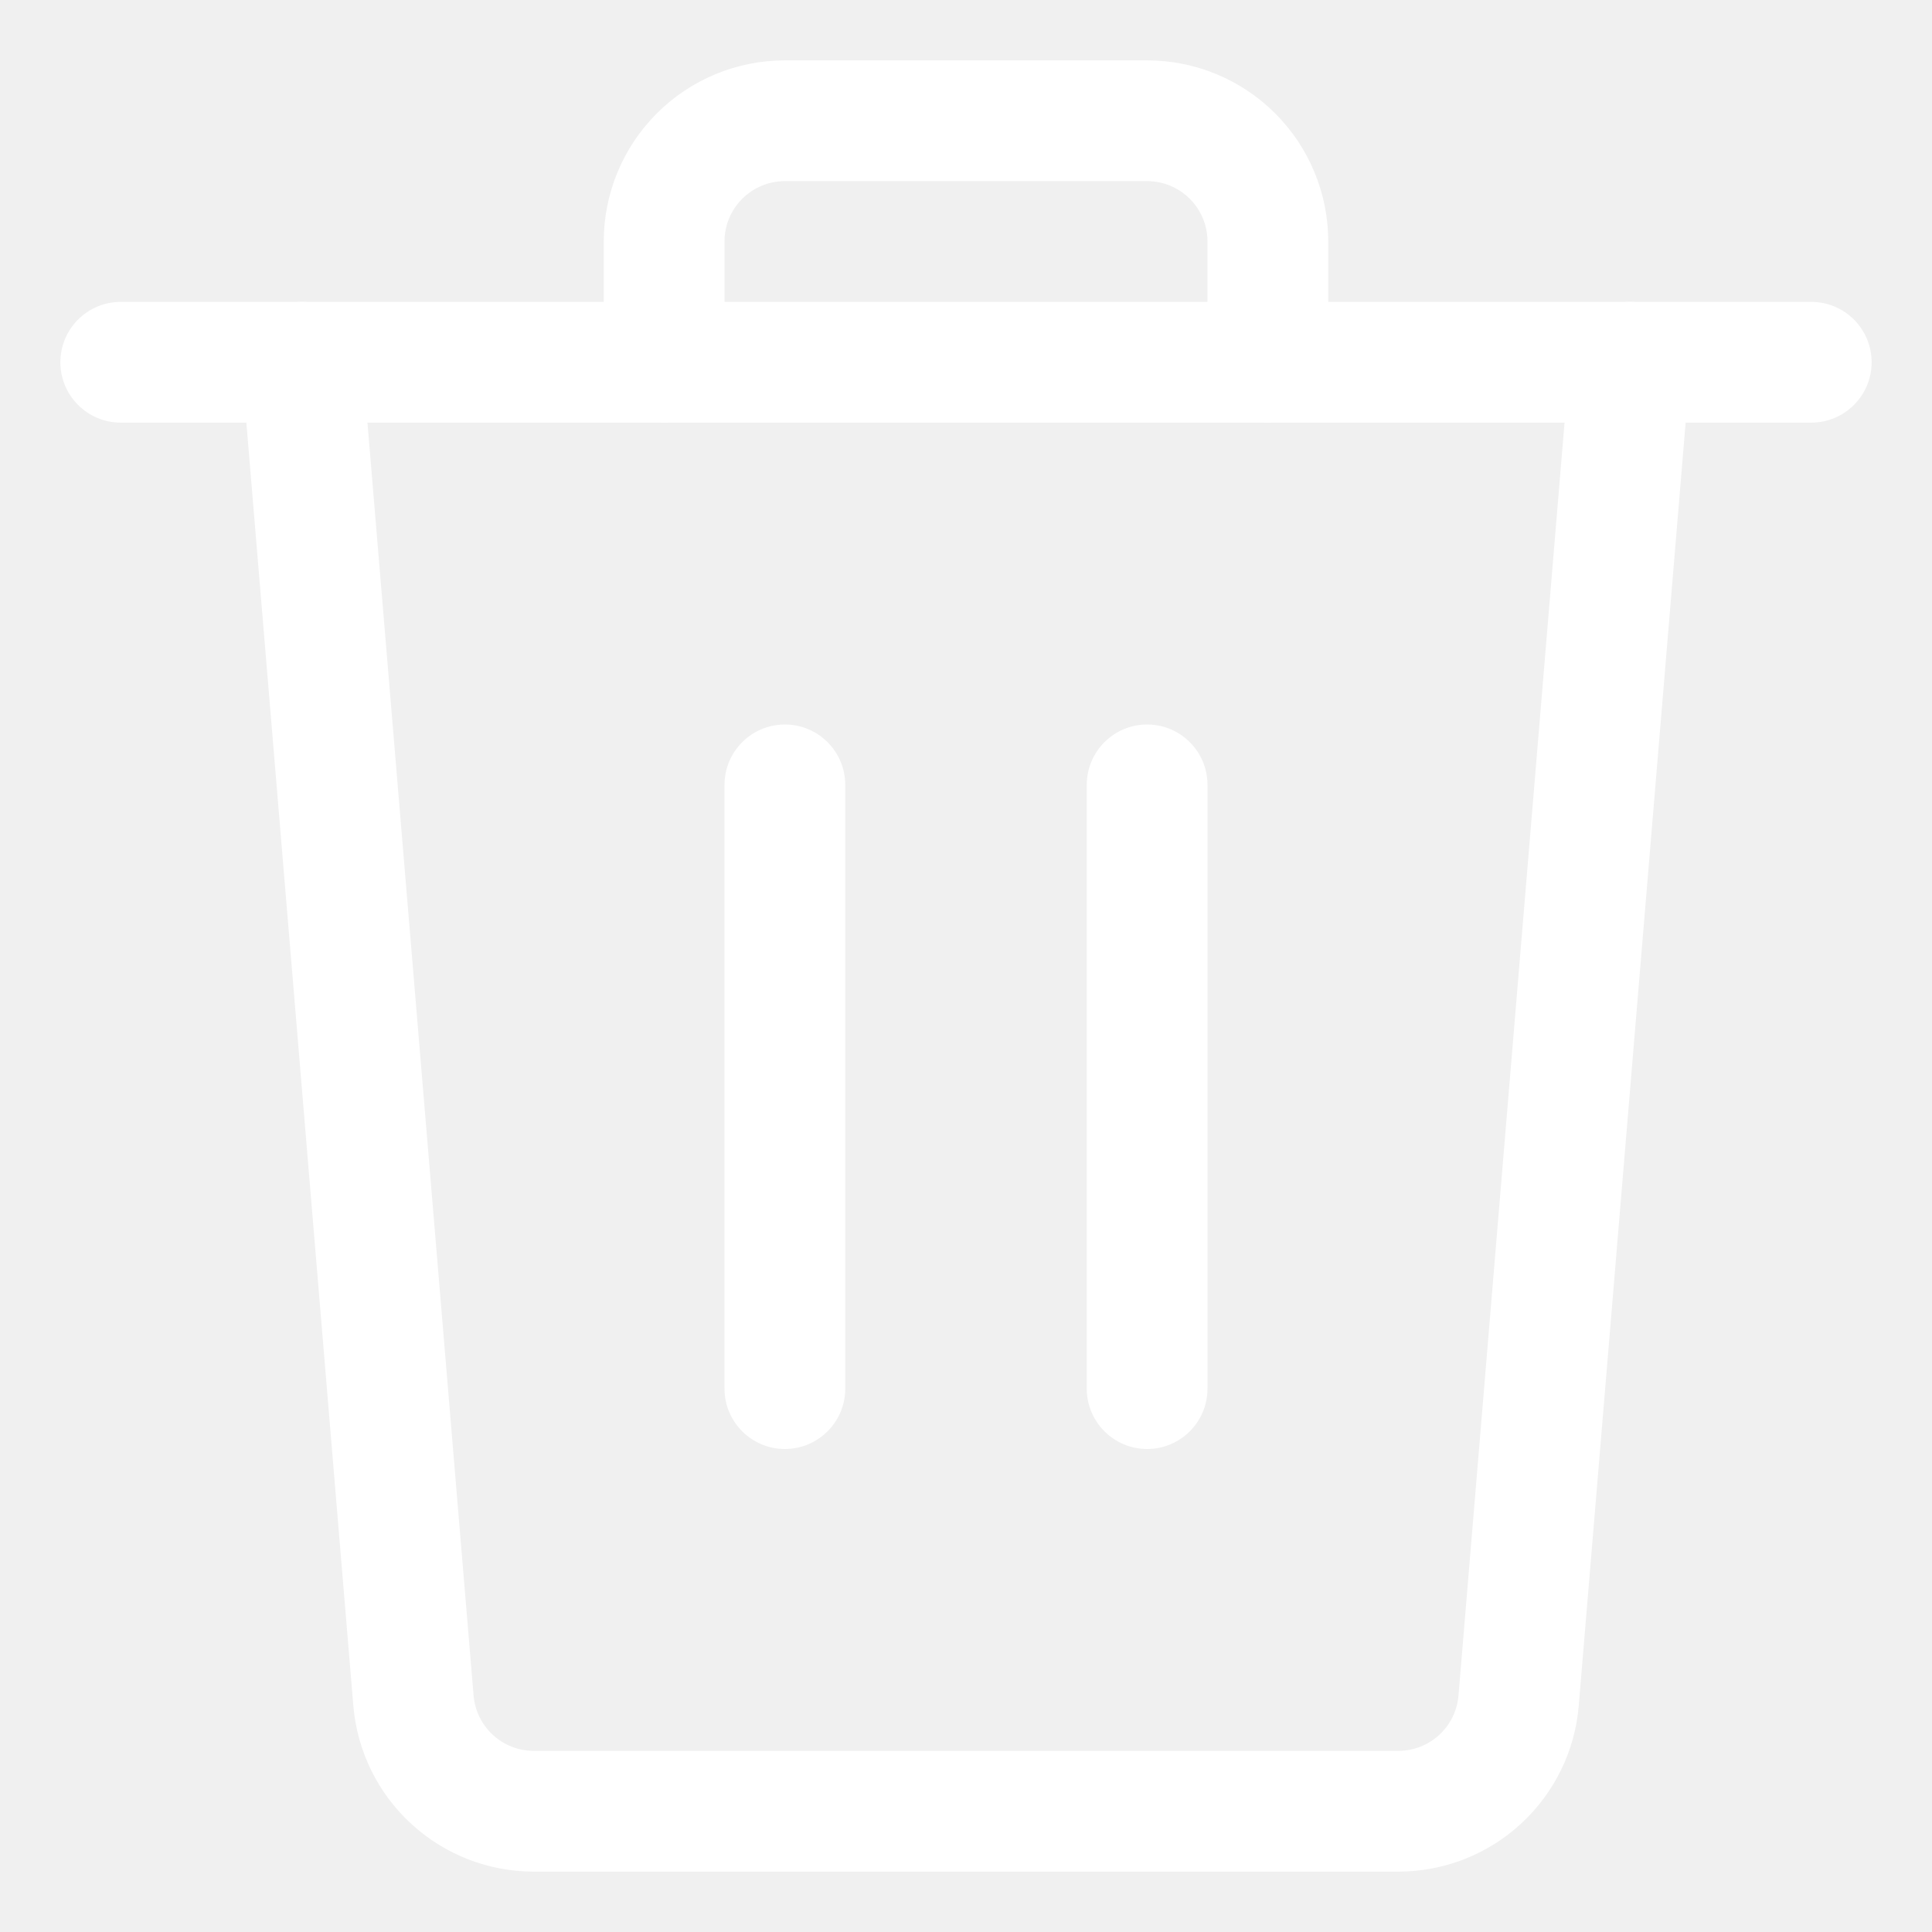
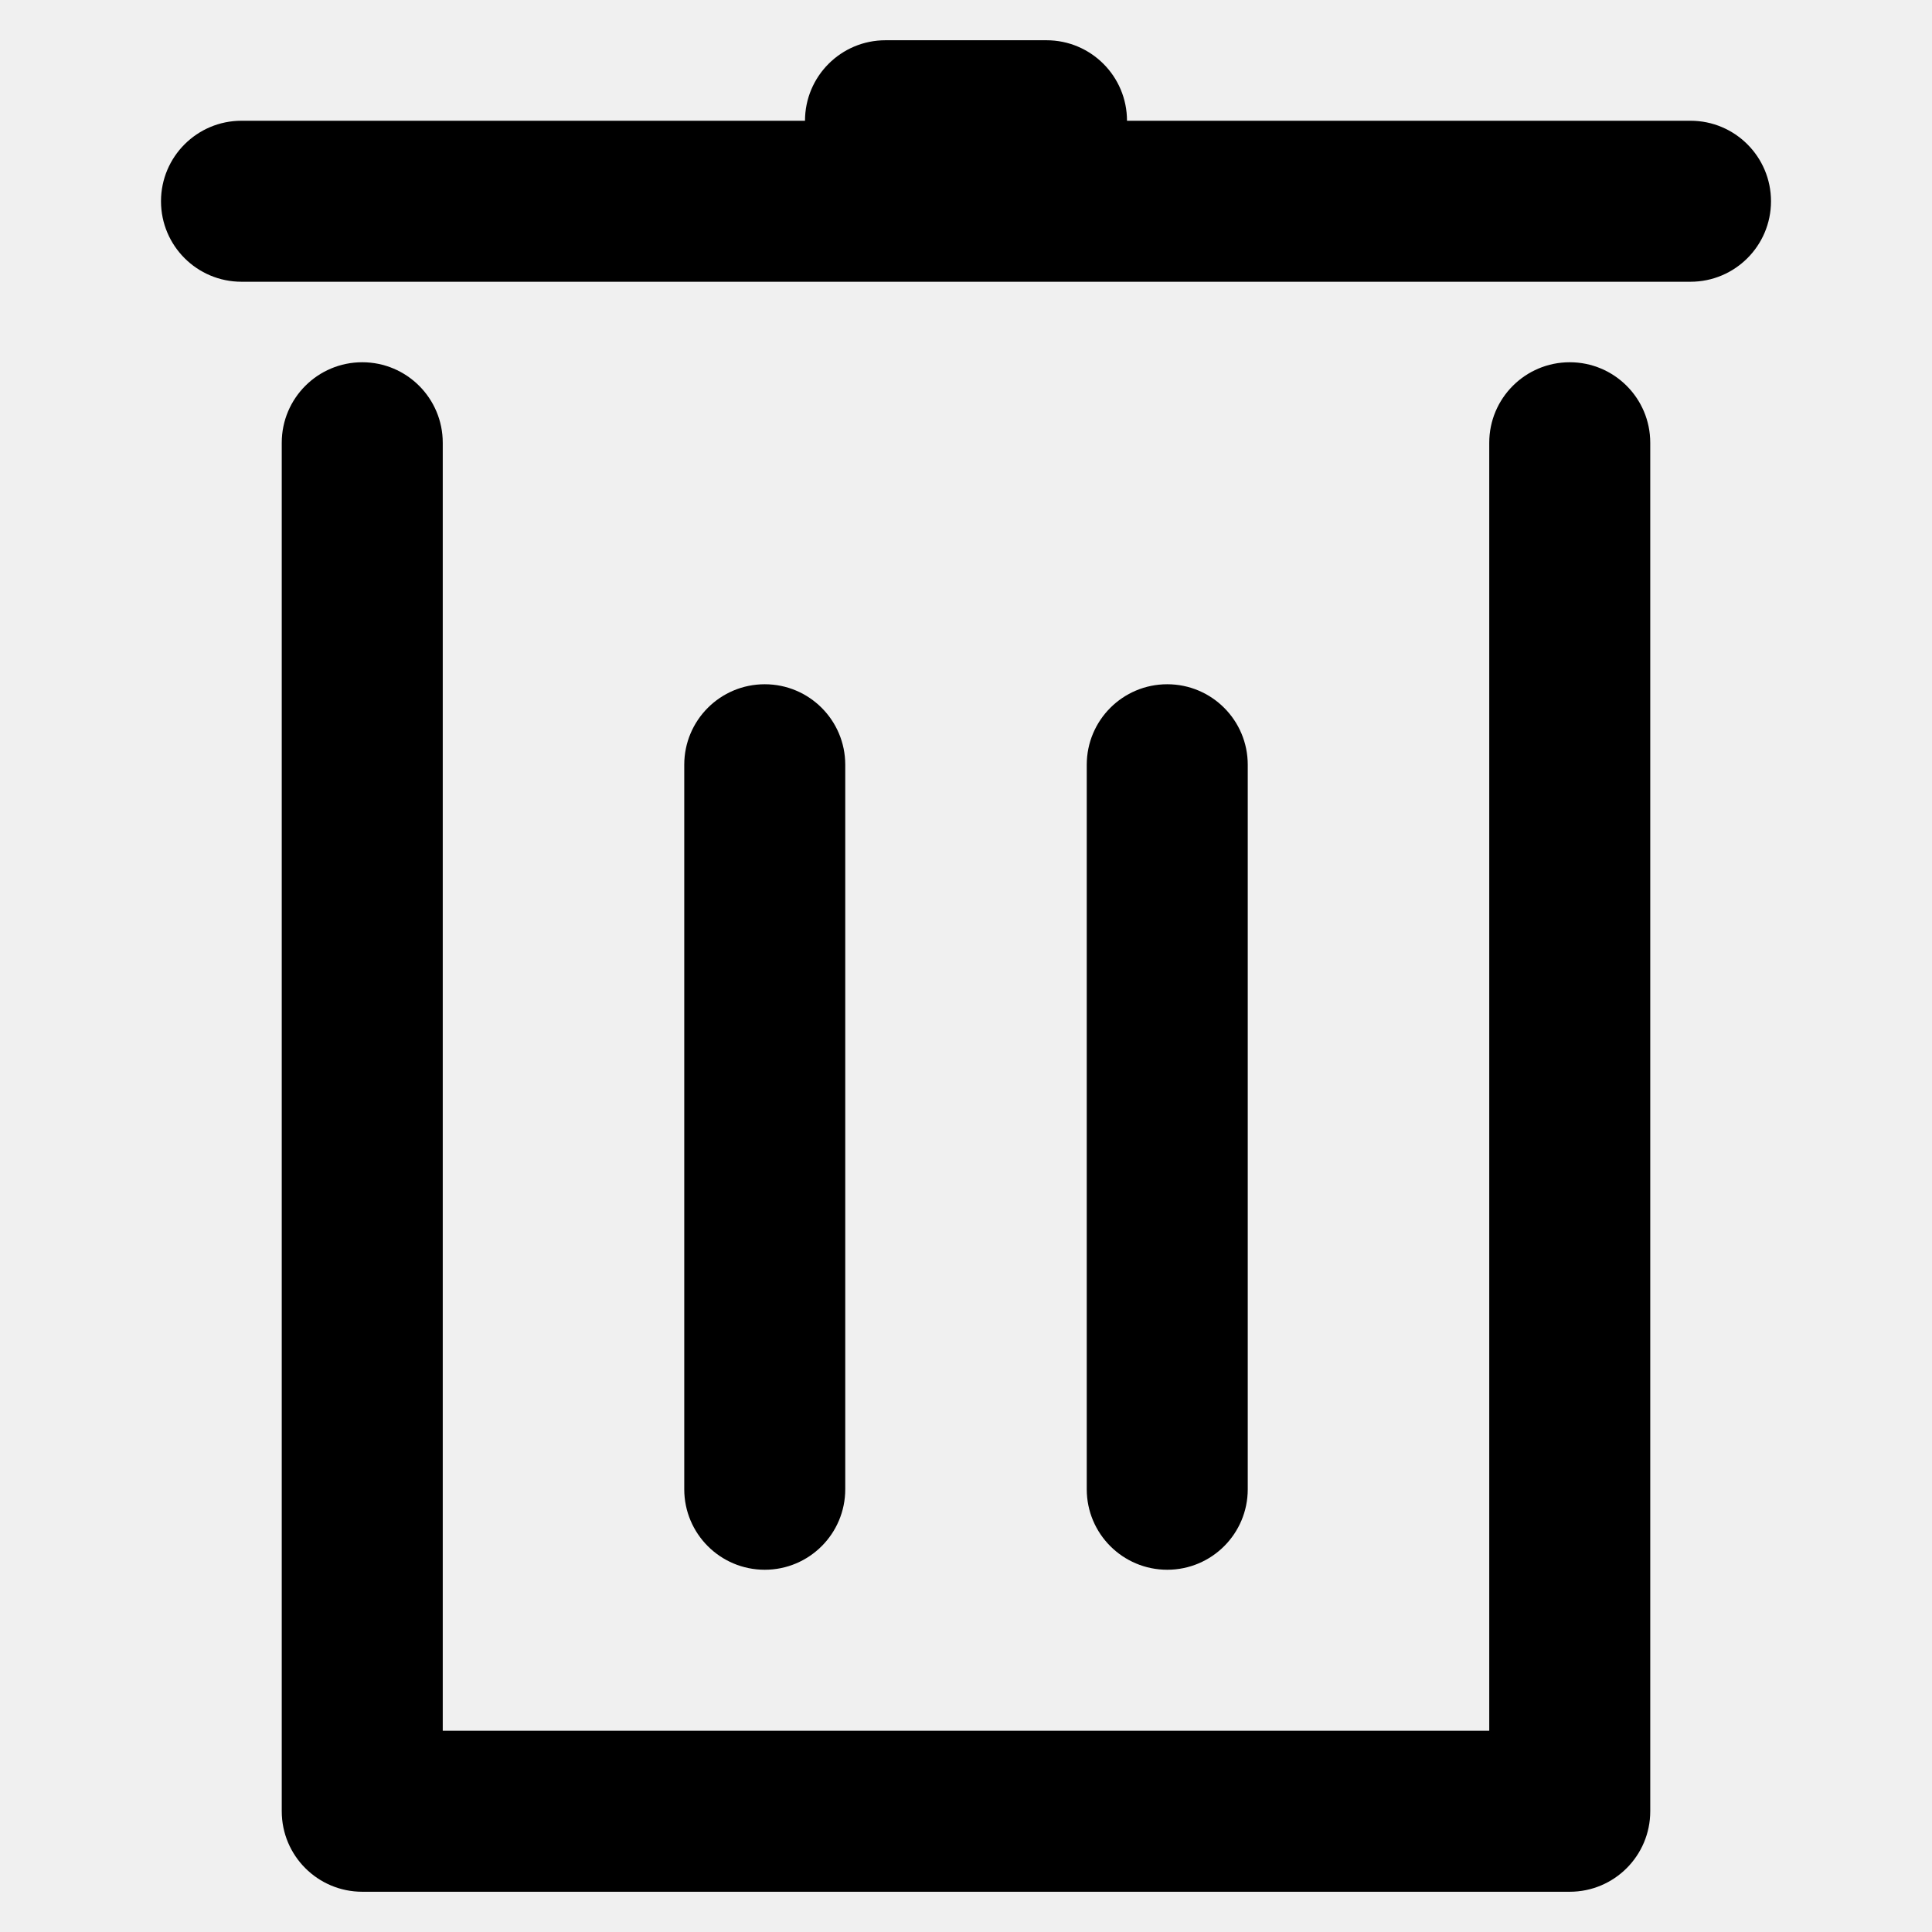
- <svg xmlns="http://www.w3.org/2000/svg" viewBox="0 0 24 24" fill="none">
-   <g id="SVGRepo_bgCarrier" stroke-width="0" />
-   <g id="SVGRepo_tracerCarrier" stroke-linecap="round" stroke-linejoin="round" />
-   <g id="SVGRepo_iconCarrier">
-     <path d="M1.5 3.75C1.086 3.75 0.75 4.086 0.75 4.5C0.75 4.914 1.086 5.25 1.5 5.25V3.75ZM22.5 5.25C22.914 5.25 23.25 4.914 23.25 4.5C23.25 4.086 22.914 3.75 22.5 3.75V5.25ZM1.5 5.25H22.5V3.75H1.5V5.25Z" fill="#ffffff" />
-     <path d="M9.75 1.5V0.75V1.5ZM8.25 3H7.5H8.25ZM7.5 4.5C7.5 4.914 7.836 5.25 8.25 5.25C8.664 5.25 9 4.914 9 4.5H7.5ZM15 4.5C15 4.914 15.336 5.25 15.75 5.25C16.164 5.25 16.5 4.914 16.5 4.5H15ZM15.75 3H16.5H15.75ZM14.25 0.75H9.75V2.25H14.25V0.75ZM9.75 0.75C9.153 0.75 8.581 0.987 8.159 1.409L9.22 2.47C9.36 2.329 9.551 2.25 9.75 2.25V0.75ZM8.159 1.409C7.737 1.831 7.5 2.403 7.5 3H9C9 2.801 9.079 2.61 9.22 2.47L8.159 1.409ZM7.5 3V4.5H9V3H7.5ZM16.5 4.5V3H15V4.5H16.5ZM16.5 3C16.5 2.403 16.263 1.831 15.841 1.409L14.78 2.47C14.921 2.61 15 2.801 15 3H16.5ZM15.841 1.409C15.419 0.987 14.847 0.75 14.25 0.75V2.25C14.449 2.25 14.64 2.329 14.78 2.47L15.841 1.409Z" fill="#ffffff" />
-     <path d="M9 17.25C9 17.664 9.336 18 9.75 18C10.164 18 10.5 17.664 10.5 17.25H9ZM10.5 9.75C10.5 9.336 10.164 9 9.75 9C9.336 9 9 9.336 9 9.75H10.5ZM10.5 17.25V9.75H9V17.25H10.5Z" fill="#ffffff" />
-     <path d="M13.5 17.25C13.5 17.664 13.836 18 14.25 18C14.664 18 15 17.664 15 17.25H13.5ZM15 9.75C15 9.336 14.664 9 14.25 9C13.836 9 13.5 9.336 13.5 9.75H15ZM15 17.25V9.75H13.5V17.25H15Z" fill="#ffffff" />
-     <path d="M18.865 21.124L18.118 21.062L18.118 21.062L18.865 21.124ZM17.37 22.5L17.37 21.75H17.37V22.5ZM6.631 22.5V21.75H6.631L6.631 22.5ZM5.136 21.124L5.883 21.062L5.883 21.062L5.136 21.124ZM4.497 4.438C4.463 4.025 4.1 3.718 3.688 3.753C3.275 3.787 2.968 4.15 3.003 4.562L4.497 4.438ZM20.997 4.562C21.032 4.149 20.725 3.787 20.312 3.753C19.899 3.718 19.537 4.025 19.503 4.438L20.997 4.562ZM18.118 21.062C18.102 21.25 18.017 21.424 17.878 21.552L18.894 22.655C19.309 22.273 19.566 21.749 19.612 21.186L18.118 21.062ZM17.878 21.552C17.74 21.679 17.558 21.75 17.37 21.75L17.37 23.25C17.934 23.25 18.479 23.038 18.894 22.655L17.878 21.552ZM17.37 21.75H6.631V23.25H17.37V21.75ZM6.631 21.75C6.443 21.75 6.261 21.679 6.123 21.552L5.107 22.655C5.523 23.038 6.066 23.25 6.631 23.25L6.631 21.75ZM6.123 21.552C5.984 21.424 5.899 21.25 5.883 21.062L4.389 21.186C4.435 21.749 4.692 22.273 5.107 22.655L6.123 21.552ZM5.883 21.062L4.497 4.438L3.003 4.562L4.389 21.186L5.883 21.062ZM19.503 4.438L18.118 21.062L19.612 21.186L20.997 4.562L19.503 4.438Z" fill="#ffffff" />
-   </g>
+ <svg xmlns="http://www.w3.org/2000/svg" fill="#000000" width="800px" height="800px" viewBox="0 0 48 48" data-name="Layer 1" id="Layer_1">
+   <path d="M42,3H28a2,2,0,0,0-2-2H22a2,2,0,0,0-2,2H6A2,2,0,0,0,6,7H42a2,2,0,0,0,0-4Z" />
+   <path d="M39,9a2,2,0,0,0-2,2V43H11V11a2,2,0,0,0-4,0V45a2,2,0,0,0,2,2H39a2,2,0,0,0,2-2V11A2,2,0,0,0,39,9Z" />
+   <path d="M21,37V19a2,2,0,0,0-4,0V37a2,2,0,0,0,4,0Z" />
+   <path d="M31,37V19a2,2,0,0,0-4,0V37a2,2,0,0,0,4,0Z" />
</svg>
